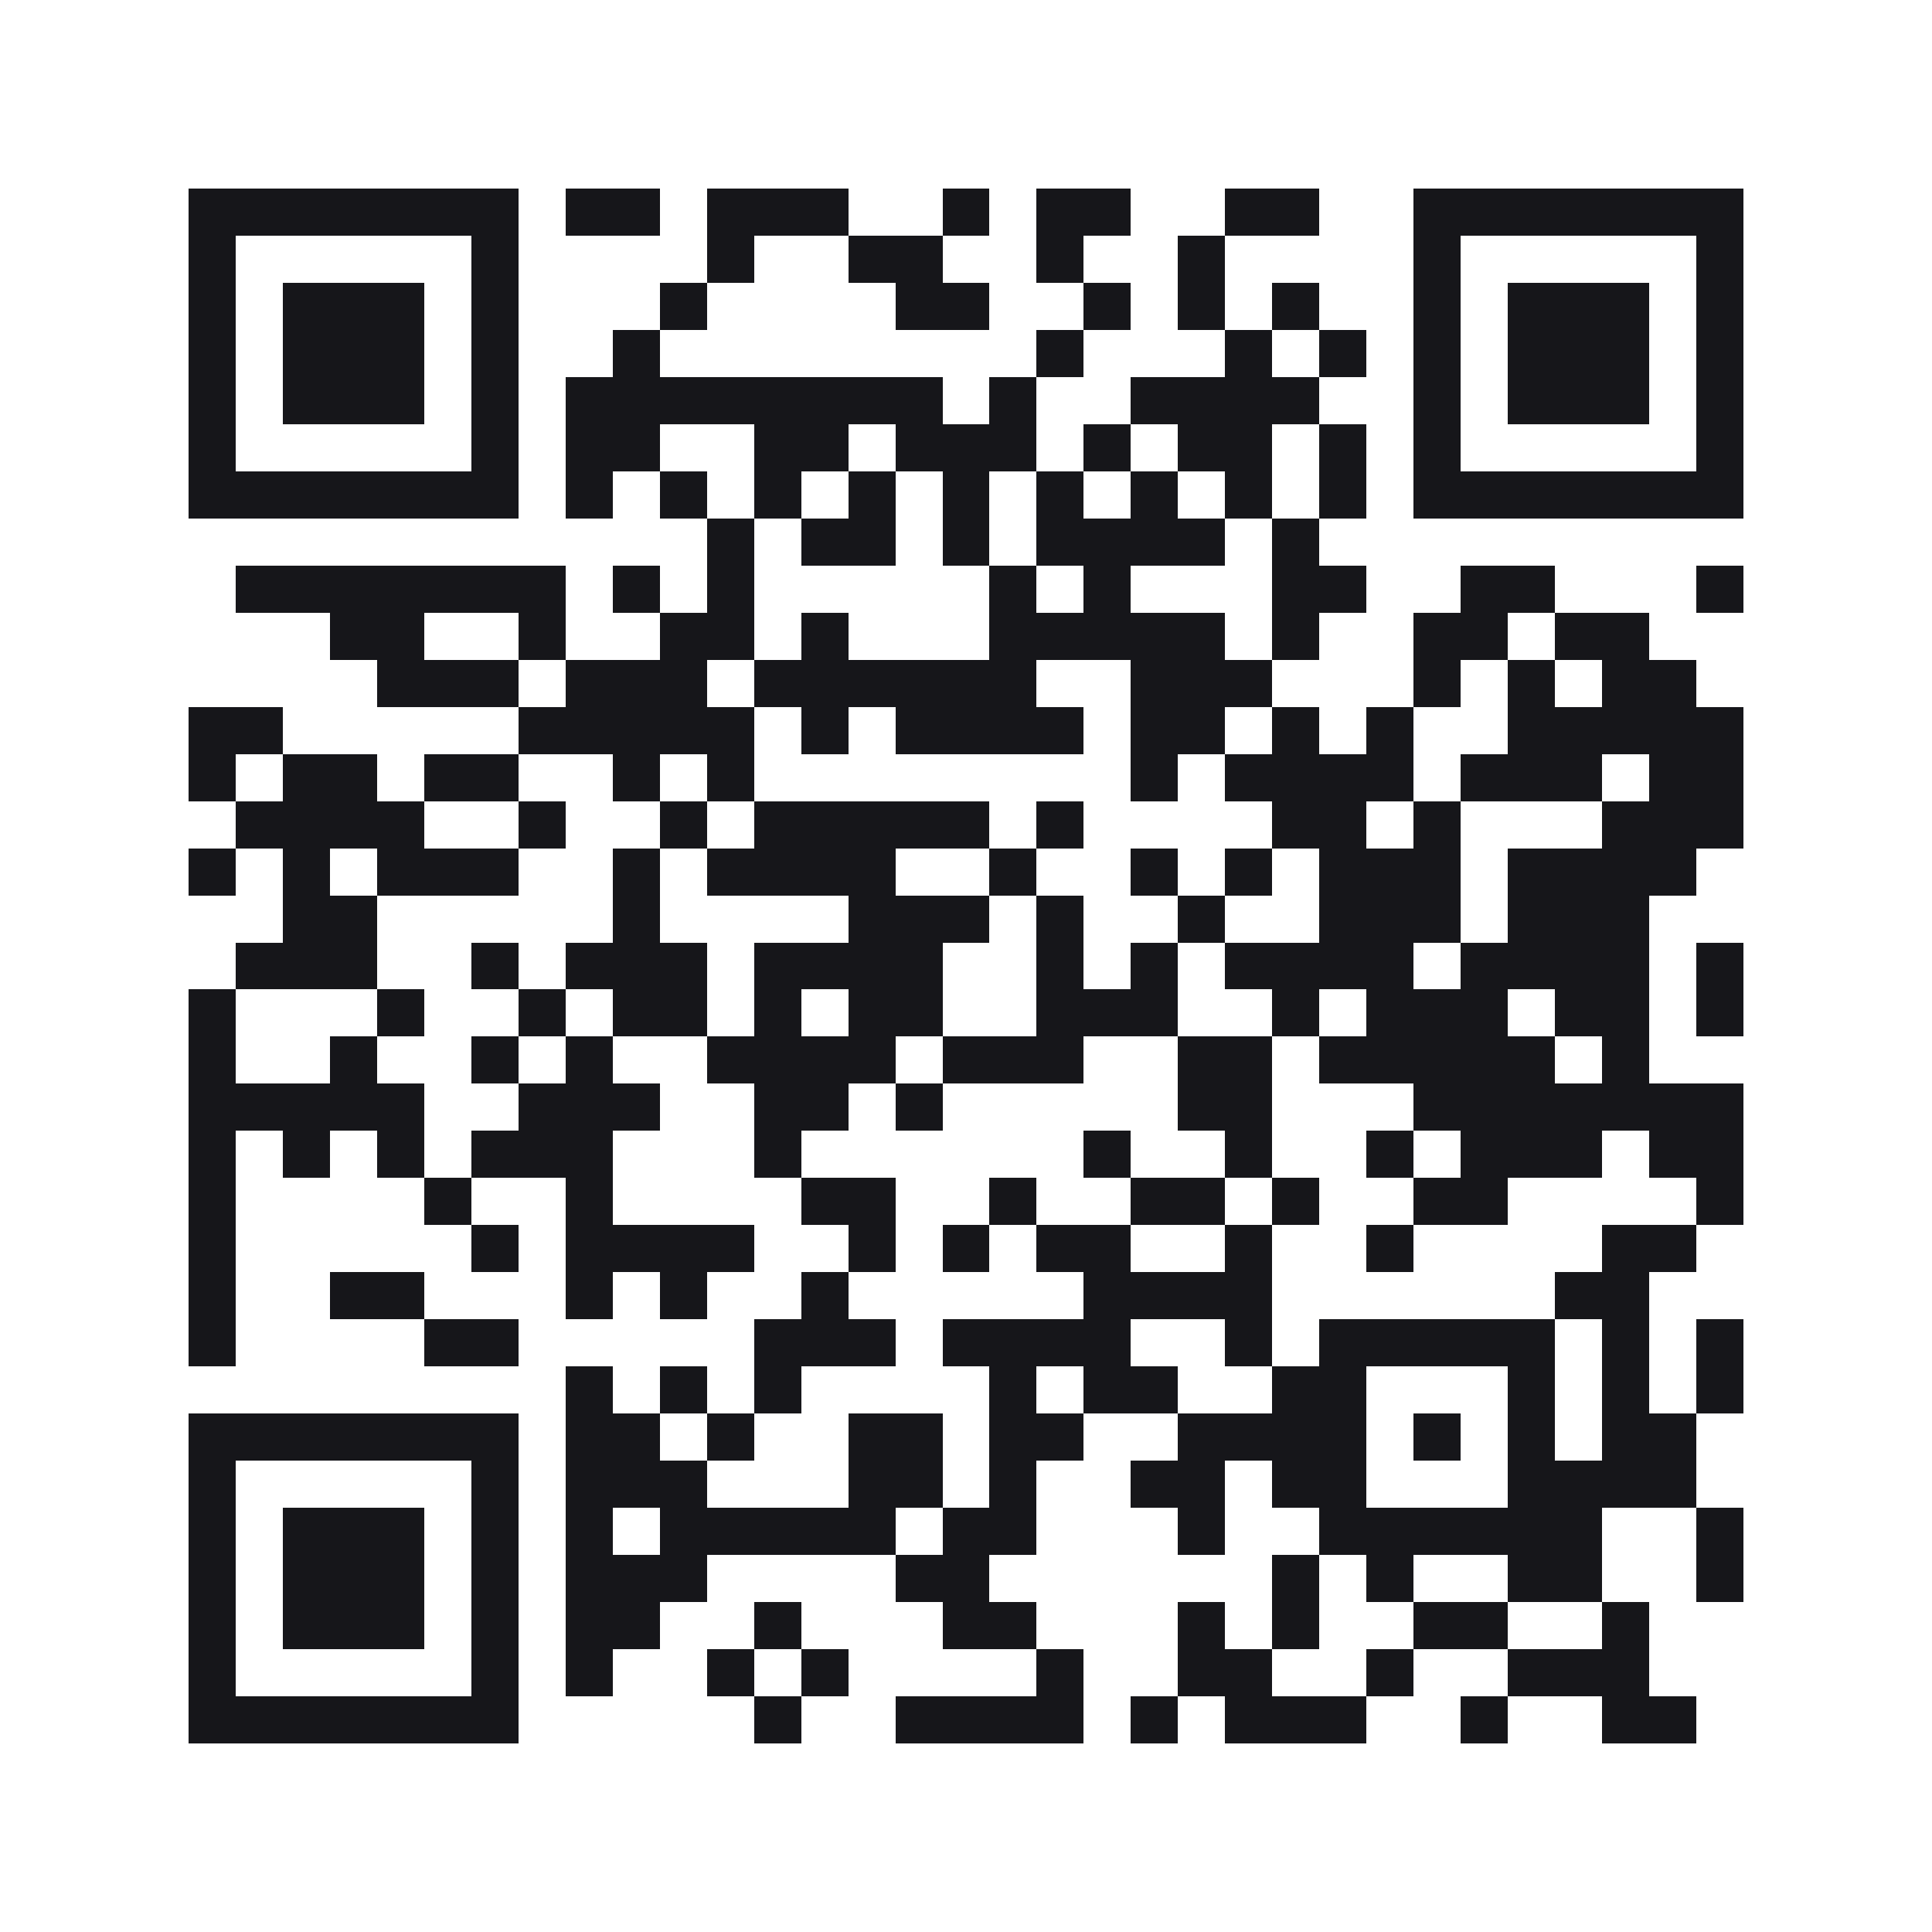
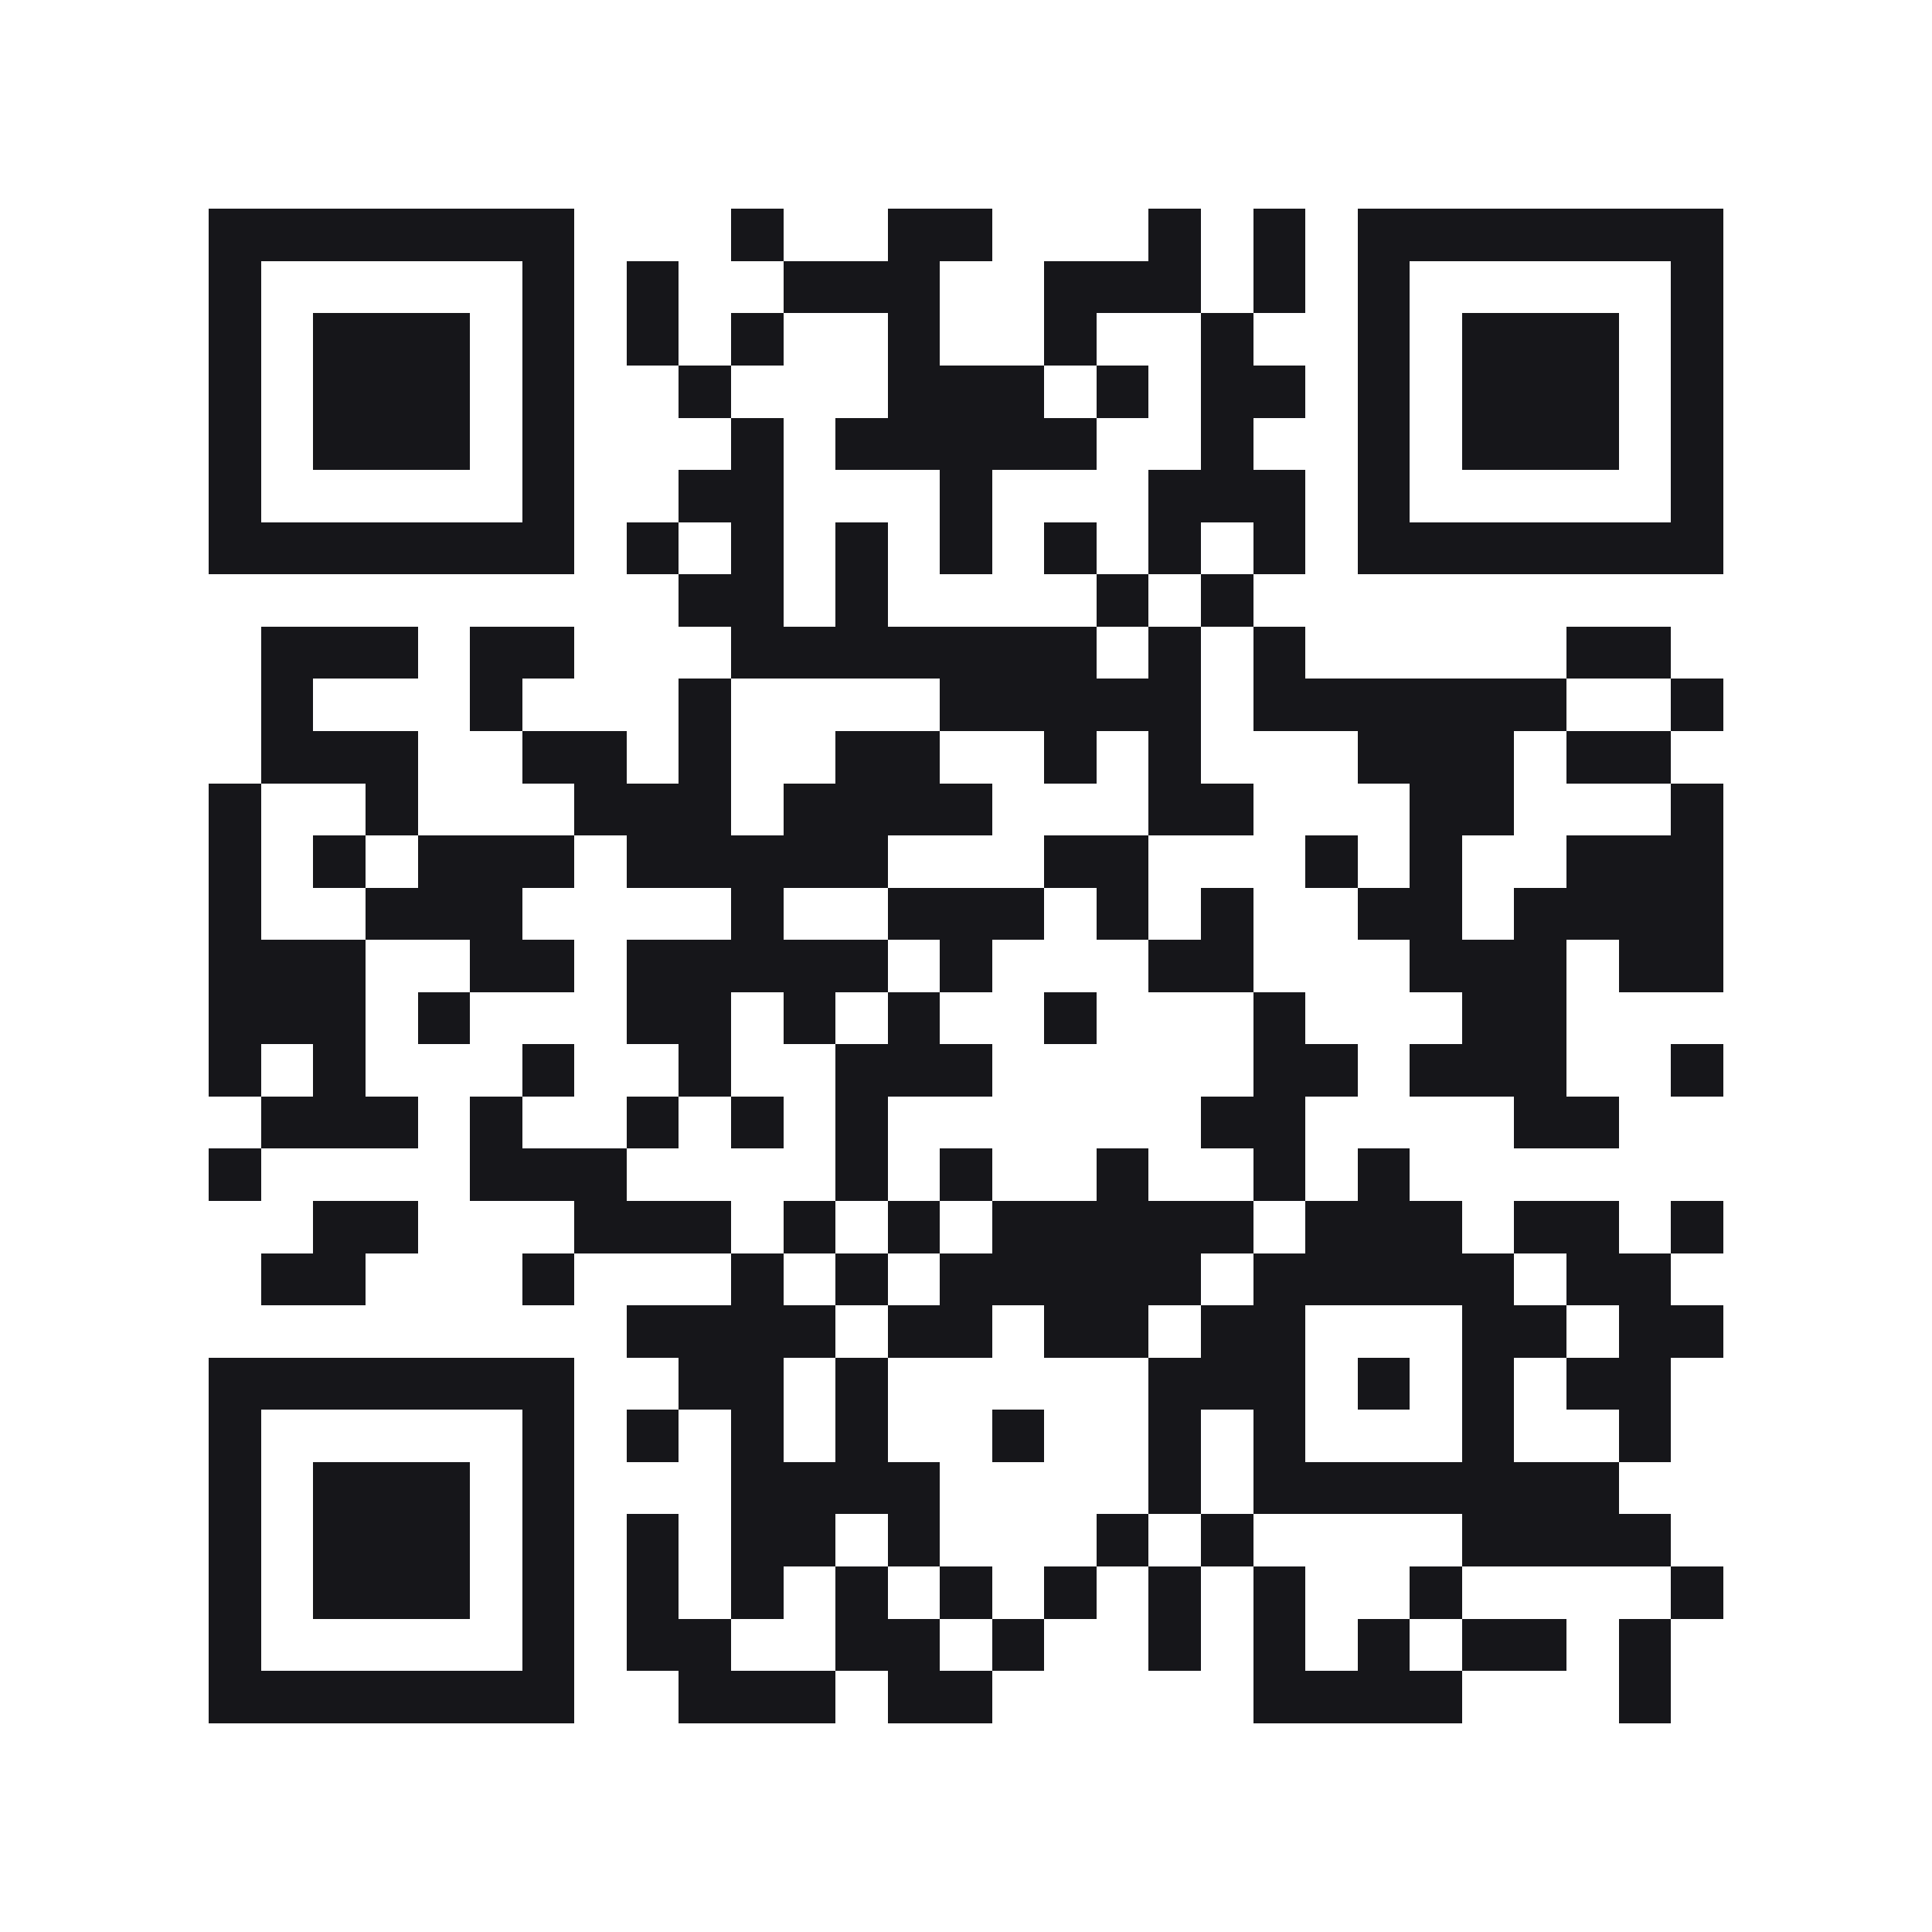
- <svg xmlns="http://www.w3.org/2000/svg" viewBox="0 0 41 41" shape-rendering="crispEdges" role="img" aria-label="QR code to totogt.github.io/AXLE/index.html" style="display:block;width:100%;height:auto;">
-   <rect width="41" height="41" fill="#fff" />
-   <path d="M4 4h1v1h-1zM5 4h1v1h-1zM6 4h1v1h-1zM7 4h1v1h-1zM8 4h1v1h-1zM9 4h1v1h-1zM10 4h1v1h-1zM12 4h1v1h-1zM13 4h1v1h-1zM15 4h1v1h-1zM16 4h1v1h-1zM17 4h1v1h-1zM20 4h1v1h-1zM22 4h1v1h-1zM23 4h1v1h-1zM26 4h1v1h-1zM27 4h1v1h-1zM30 4h1v1h-1zM31 4h1v1h-1zM32 4h1v1h-1zM33 4h1v1h-1zM34 4h1v1h-1zM35 4h1v1h-1zM36 4h1v1h-1zM4 5h1v1h-1zM10 5h1v1h-1zM15 5h1v1h-1zM18 5h1v1h-1zM19 5h1v1h-1zM22 5h1v1h-1zM25 5h1v1h-1zM30 5h1v1h-1zM36 5h1v1h-1zM4 6h1v1h-1zM6 6h1v1h-1zM7 6h1v1h-1zM8 6h1v1h-1zM10 6h1v1h-1zM14 6h1v1h-1zM19 6h1v1h-1zM20 6h1v1h-1zM23 6h1v1h-1zM25 6h1v1h-1zM27 6h1v1h-1zM30 6h1v1h-1zM32 6h1v1h-1zM33 6h1v1h-1zM34 6h1v1h-1zM36 6h1v1h-1zM4 7h1v1h-1zM6 7h1v1h-1zM7 7h1v1h-1zM8 7h1v1h-1zM10 7h1v1h-1zM13 7h1v1h-1zM22 7h1v1h-1zM26 7h1v1h-1zM28 7h1v1h-1zM30 7h1v1h-1zM32 7h1v1h-1zM33 7h1v1h-1zM34 7h1v1h-1zM36 7h1v1h-1zM4 8h1v1h-1zM6 8h1v1h-1zM7 8h1v1h-1zM8 8h1v1h-1zM10 8h1v1h-1zM12 8h1v1h-1zM13 8h1v1h-1zM14 8h1v1h-1zM15 8h1v1h-1zM16 8h1v1h-1zM17 8h1v1h-1zM18 8h1v1h-1zM19 8h1v1h-1zM21 8h1v1h-1zM24 8h1v1h-1zM25 8h1v1h-1zM26 8h1v1h-1zM27 8h1v1h-1zM30 8h1v1h-1zM32 8h1v1h-1zM33 8h1v1h-1zM34 8h1v1h-1zM36 8h1v1h-1zM4 9h1v1h-1zM10 9h1v1h-1zM12 9h1v1h-1zM13 9h1v1h-1zM16 9h1v1h-1zM17 9h1v1h-1zM19 9h1v1h-1zM20 9h1v1h-1zM21 9h1v1h-1zM23 9h1v1h-1zM25 9h1v1h-1zM26 9h1v1h-1zM28 9h1v1h-1zM30 9h1v1h-1zM36 9h1v1h-1zM4 10h1v1h-1zM5 10h1v1h-1zM6 10h1v1h-1zM7 10h1v1h-1zM8 10h1v1h-1zM9 10h1v1h-1zM10 10h1v1h-1zM12 10h1v1h-1zM14 10h1v1h-1zM16 10h1v1h-1zM18 10h1v1h-1zM20 10h1v1h-1zM22 10h1v1h-1zM24 10h1v1h-1zM26 10h1v1h-1zM28 10h1v1h-1zM30 10h1v1h-1zM31 10h1v1h-1zM32 10h1v1h-1zM33 10h1v1h-1zM34 10h1v1h-1zM35 10h1v1h-1zM36 10h1v1h-1zM15 11h1v1h-1zM17 11h1v1h-1zM18 11h1v1h-1zM20 11h1v1h-1zM22 11h1v1h-1zM23 11h1v1h-1zM24 11h1v1h-1zM25 11h1v1h-1zM27 11h1v1h-1zM5 12h1v1h-1zM6 12h1v1h-1zM7 12h1v1h-1zM8 12h1v1h-1zM9 12h1v1h-1zM10 12h1v1h-1zM11 12h1v1h-1zM13 12h1v1h-1zM15 12h1v1h-1zM21 12h1v1h-1zM23 12h1v1h-1zM27 12h1v1h-1zM28 12h1v1h-1zM31 12h1v1h-1zM32 12h1v1h-1zM36 12h1v1h-1zM7 13h1v1h-1zM8 13h1v1h-1zM11 13h1v1h-1zM14 13h1v1h-1zM15 13h1v1h-1zM17 13h1v1h-1zM21 13h1v1h-1zM22 13h1v1h-1zM23 13h1v1h-1zM24 13h1v1h-1zM25 13h1v1h-1zM27 13h1v1h-1zM30 13h1v1h-1zM31 13h1v1h-1zM33 13h1v1h-1zM34 13h1v1h-1zM8 14h1v1h-1zM9 14h1v1h-1zM10 14h1v1h-1zM12 14h1v1h-1zM13 14h1v1h-1zM14 14h1v1h-1zM16 14h1v1h-1zM17 14h1v1h-1zM18 14h1v1h-1zM19 14h1v1h-1zM20 14h1v1h-1zM21 14h1v1h-1zM24 14h1v1h-1zM25 14h1v1h-1zM26 14h1v1h-1zM30 14h1v1h-1zM32 14h1v1h-1zM34 14h1v1h-1zM35 14h1v1h-1zM4 15h1v1h-1zM5 15h1v1h-1zM11 15h1v1h-1zM12 15h1v1h-1zM13 15h1v1h-1zM14 15h1v1h-1zM15 15h1v1h-1zM17 15h1v1h-1zM19 15h1v1h-1zM20 15h1v1h-1zM21 15h1v1h-1zM22 15h1v1h-1zM24 15h1v1h-1zM25 15h1v1h-1zM27 15h1v1h-1zM29 15h1v1h-1zM32 15h1v1h-1zM33 15h1v1h-1zM34 15h1v1h-1zM35 15h1v1h-1zM36 15h1v1h-1zM4 16h1v1h-1zM6 16h1v1h-1zM7 16h1v1h-1zM9 16h1v1h-1zM10 16h1v1h-1zM13 16h1v1h-1zM15 16h1v1h-1zM24 16h1v1h-1zM26 16h1v1h-1zM27 16h1v1h-1zM28 16h1v1h-1zM29 16h1v1h-1zM31 16h1v1h-1zM32 16h1v1h-1zM33 16h1v1h-1zM35 16h1v1h-1zM36 16h1v1h-1zM5 17h1v1h-1zM6 17h1v1h-1zM7 17h1v1h-1zM8 17h1v1h-1zM11 17h1v1h-1zM14 17h1v1h-1zM16 17h1v1h-1zM17 17h1v1h-1zM18 17h1v1h-1zM19 17h1v1h-1zM20 17h1v1h-1zM22 17h1v1h-1zM27 17h1v1h-1zM28 17h1v1h-1zM30 17h1v1h-1zM34 17h1v1h-1zM35 17h1v1h-1zM36 17h1v1h-1zM4 18h1v1h-1zM6 18h1v1h-1zM8 18h1v1h-1zM9 18h1v1h-1zM10 18h1v1h-1zM13 18h1v1h-1zM15 18h1v1h-1zM16 18h1v1h-1zM17 18h1v1h-1zM18 18h1v1h-1zM21 18h1v1h-1zM24 18h1v1h-1zM26 18h1v1h-1zM28 18h1v1h-1zM29 18h1v1h-1zM30 18h1v1h-1zM32 18h1v1h-1zM33 18h1v1h-1zM34 18h1v1h-1zM35 18h1v1h-1zM6 19h1v1h-1zM7 19h1v1h-1zM13 19h1v1h-1zM18 19h1v1h-1zM19 19h1v1h-1zM20 19h1v1h-1zM22 19h1v1h-1zM25 19h1v1h-1zM28 19h1v1h-1zM29 19h1v1h-1zM30 19h1v1h-1zM32 19h1v1h-1zM33 19h1v1h-1zM34 19h1v1h-1zM5 20h1v1h-1zM6 20h1v1h-1zM7 20h1v1h-1zM10 20h1v1h-1zM12 20h1v1h-1zM13 20h1v1h-1zM14 20h1v1h-1zM16 20h1v1h-1zM17 20h1v1h-1zM18 20h1v1h-1zM19 20h1v1h-1zM22 20h1v1h-1zM24 20h1v1h-1zM26 20h1v1h-1zM27 20h1v1h-1zM28 20h1v1h-1zM29 20h1v1h-1zM31 20h1v1h-1zM32 20h1v1h-1zM33 20h1v1h-1zM34 20h1v1h-1zM36 20h1v1h-1zM4 21h1v1h-1zM8 21h1v1h-1zM11 21h1v1h-1zM13 21h1v1h-1zM14 21h1v1h-1zM16 21h1v1h-1zM18 21h1v1h-1zM19 21h1v1h-1zM22 21h1v1h-1zM23 21h1v1h-1zM24 21h1v1h-1zM27 21h1v1h-1zM29 21h1v1h-1zM30 21h1v1h-1zM31 21h1v1h-1zM33 21h1v1h-1zM34 21h1v1h-1zM36 21h1v1h-1zM4 22h1v1h-1zM7 22h1v1h-1zM10 22h1v1h-1zM12 22h1v1h-1zM15 22h1v1h-1zM16 22h1v1h-1zM17 22h1v1h-1zM18 22h1v1h-1zM20 22h1v1h-1zM21 22h1v1h-1zM22 22h1v1h-1zM25 22h1v1h-1zM26 22h1v1h-1zM28 22h1v1h-1zM29 22h1v1h-1zM30 22h1v1h-1zM31 22h1v1h-1zM32 22h1v1h-1zM34 22h1v1h-1zM4 23h1v1h-1zM5 23h1v1h-1zM6 23h1v1h-1zM7 23h1v1h-1zM8 23h1v1h-1zM11 23h1v1h-1zM12 23h1v1h-1zM13 23h1v1h-1zM16 23h1v1h-1zM17 23h1v1h-1zM19 23h1v1h-1zM25 23h1v1h-1zM26 23h1v1h-1zM30 23h1v1h-1zM31 23h1v1h-1zM32 23h1v1h-1zM33 23h1v1h-1zM34 23h1v1h-1zM35 23h1v1h-1zM36 23h1v1h-1zM4 24h1v1h-1zM6 24h1v1h-1zM8 24h1v1h-1zM10 24h1v1h-1zM11 24h1v1h-1zM12 24h1v1h-1zM16 24h1v1h-1zM23 24h1v1h-1zM26 24h1v1h-1zM29 24h1v1h-1zM31 24h1v1h-1zM32 24h1v1h-1zM33 24h1v1h-1zM35 24h1v1h-1zM36 24h1v1h-1zM4 25h1v1h-1zM9 25h1v1h-1zM12 25h1v1h-1zM17 25h1v1h-1zM18 25h1v1h-1zM21 25h1v1h-1zM24 25h1v1h-1zM25 25h1v1h-1zM27 25h1v1h-1zM30 25h1v1h-1zM31 25h1v1h-1zM36 25h1v1h-1zM4 26h1v1h-1zM10 26h1v1h-1zM12 26h1v1h-1zM13 26h1v1h-1zM14 26h1v1h-1zM15 26h1v1h-1zM18 26h1v1h-1zM20 26h1v1h-1zM22 26h1v1h-1zM23 26h1v1h-1zM26 26h1v1h-1zM29 26h1v1h-1zM34 26h1v1h-1zM35 26h1v1h-1zM4 27h1v1h-1zM7 27h1v1h-1zM8 27h1v1h-1zM12 27h1v1h-1zM14 27h1v1h-1zM17 27h1v1h-1zM23 27h1v1h-1zM24 27h1v1h-1zM25 27h1v1h-1zM26 27h1v1h-1zM33 27h1v1h-1zM34 27h1v1h-1zM4 28h1v1h-1zM9 28h1v1h-1zM10 28h1v1h-1zM16 28h1v1h-1zM17 28h1v1h-1zM18 28h1v1h-1zM20 28h1v1h-1zM21 28h1v1h-1zM22 28h1v1h-1zM23 28h1v1h-1zM26 28h1v1h-1zM28 28h1v1h-1zM29 28h1v1h-1zM30 28h1v1h-1zM31 28h1v1h-1zM32 28h1v1h-1zM34 28h1v1h-1zM36 28h1v1h-1zM12 29h1v1h-1zM14 29h1v1h-1zM16 29h1v1h-1zM21 29h1v1h-1zM23 29h1v1h-1zM24 29h1v1h-1zM27 29h1v1h-1zM28 29h1v1h-1zM32 29h1v1h-1zM34 29h1v1h-1zM36 29h1v1h-1zM4 30h1v1h-1zM5 30h1v1h-1zM6 30h1v1h-1zM7 30h1v1h-1zM8 30h1v1h-1zM9 30h1v1h-1zM10 30h1v1h-1zM12 30h1v1h-1zM13 30h1v1h-1zM15 30h1v1h-1zM18 30h1v1h-1zM19 30h1v1h-1zM21 30h1v1h-1zM22 30h1v1h-1zM25 30h1v1h-1zM26 30h1v1h-1zM27 30h1v1h-1zM28 30h1v1h-1zM30 30h1v1h-1zM32 30h1v1h-1zM34 30h1v1h-1zM35 30h1v1h-1zM4 31h1v1h-1zM10 31h1v1h-1zM12 31h1v1h-1zM13 31h1v1h-1zM14 31h1v1h-1zM18 31h1v1h-1zM19 31h1v1h-1zM21 31h1v1h-1zM24 31h1v1h-1zM25 31h1v1h-1zM27 31h1v1h-1zM28 31h1v1h-1zM32 31h1v1h-1zM33 31h1v1h-1zM34 31h1v1h-1zM35 31h1v1h-1zM4 32h1v1h-1zM6 32h1v1h-1zM7 32h1v1h-1zM8 32h1v1h-1zM10 32h1v1h-1zM12 32h1v1h-1zM14 32h1v1h-1zM15 32h1v1h-1zM16 32h1v1h-1zM17 32h1v1h-1zM18 32h1v1h-1zM20 32h1v1h-1zM21 32h1v1h-1zM25 32h1v1h-1zM28 32h1v1h-1zM29 32h1v1h-1zM30 32h1v1h-1zM31 32h1v1h-1zM32 32h1v1h-1zM33 32h1v1h-1zM36 32h1v1h-1zM4 33h1v1h-1zM6 33h1v1h-1zM7 33h1v1h-1zM8 33h1v1h-1zM10 33h1v1h-1zM12 33h1v1h-1zM13 33h1v1h-1zM14 33h1v1h-1zM19 33h1v1h-1zM20 33h1v1h-1zM27 33h1v1h-1zM29 33h1v1h-1zM32 33h1v1h-1zM33 33h1v1h-1zM36 33h1v1h-1zM4 34h1v1h-1zM6 34h1v1h-1zM7 34h1v1h-1zM8 34h1v1h-1zM10 34h1v1h-1zM12 34h1v1h-1zM13 34h1v1h-1zM16 34h1v1h-1zM20 34h1v1h-1zM21 34h1v1h-1zM25 34h1v1h-1zM27 34h1v1h-1zM30 34h1v1h-1zM31 34h1v1h-1zM34 34h1v1h-1zM4 35h1v1h-1zM10 35h1v1h-1zM12 35h1v1h-1zM15 35h1v1h-1zM17 35h1v1h-1zM22 35h1v1h-1zM25 35h1v1h-1zM26 35h1v1h-1zM29 35h1v1h-1zM32 35h1v1h-1zM33 35h1v1h-1zM34 35h1v1h-1zM4 36h1v1h-1zM5 36h1v1h-1zM6 36h1v1h-1zM7 36h1v1h-1zM8 36h1v1h-1zM9 36h1v1h-1zM10 36h1v1h-1zM16 36h1v1h-1zM19 36h1v1h-1zM20 36h1v1h-1zM21 36h1v1h-1zM22 36h1v1h-1zM24 36h1v1h-1zM26 36h1v1h-1zM27 36h1v1h-1zM28 36h1v1h-1zM31 36h1v1h-1zM34 36h1v1h-1zM35 36h1v1h-1z" fill="#16161a" />
+ <svg xmlns="http://www.w3.org/2000/svg" viewBox="0 0 37 37" shape-rendering="crispEdges" role="img" aria-label="QR code to totogt.github.io/AXLE/" style="display:block;width:100%;height:auto;">
+   <rect width="37" height="37" fill="#fff" />
+   <path d="M4 4h1v1h-1zM5 4h1v1h-1zM6 4h1v1h-1zM7 4h1v1h-1zM8 4h1v1h-1zM9 4h1v1h-1zM10 4h1v1h-1zM14 4h1v1h-1zM17 4h1v1h-1zM18 4h1v1h-1zM22 4h1v1h-1zM24 4h1v1h-1zM26 4h1v1h-1zM27 4h1v1h-1zM28 4h1v1h-1zM29 4h1v1h-1zM30 4h1v1h-1zM31 4h1v1h-1zM32 4h1v1h-1zM4 5h1v1h-1zM10 5h1v1h-1zM12 5h1v1h-1zM15 5h1v1h-1zM16 5h1v1h-1zM17 5h1v1h-1zM20 5h1v1h-1zM21 5h1v1h-1zM22 5h1v1h-1zM24 5h1v1h-1zM26 5h1v1h-1zM32 5h1v1h-1zM4 6h1v1h-1zM6 6h1v1h-1zM7 6h1v1h-1zM8 6h1v1h-1zM10 6h1v1h-1zM12 6h1v1h-1zM14 6h1v1h-1zM17 6h1v1h-1zM20 6h1v1h-1zM23 6h1v1h-1zM26 6h1v1h-1zM28 6h1v1h-1zM29 6h1v1h-1zM30 6h1v1h-1zM32 6h1v1h-1zM4 7h1v1h-1zM6 7h1v1h-1zM7 7h1v1h-1zM8 7h1v1h-1zM10 7h1v1h-1zM13 7h1v1h-1zM17 7h1v1h-1zM18 7h1v1h-1zM19 7h1v1h-1zM21 7h1v1h-1zM23 7h1v1h-1zM24 7h1v1h-1zM26 7h1v1h-1zM28 7h1v1h-1zM29 7h1v1h-1zM30 7h1v1h-1zM32 7h1v1h-1zM4 8h1v1h-1zM6 8h1v1h-1zM7 8h1v1h-1zM8 8h1v1h-1zM10 8h1v1h-1zM14 8h1v1h-1zM16 8h1v1h-1zM17 8h1v1h-1zM18 8h1v1h-1zM19 8h1v1h-1zM20 8h1v1h-1zM23 8h1v1h-1zM26 8h1v1h-1zM28 8h1v1h-1zM29 8h1v1h-1zM30 8h1v1h-1zM32 8h1v1h-1zM4 9h1v1h-1zM10 9h1v1h-1zM13 9h1v1h-1zM14 9h1v1h-1zM18 9h1v1h-1zM22 9h1v1h-1zM23 9h1v1h-1zM24 9h1v1h-1zM26 9h1v1h-1zM32 9h1v1h-1zM4 10h1v1h-1zM5 10h1v1h-1zM6 10h1v1h-1zM7 10h1v1h-1zM8 10h1v1h-1zM9 10h1v1h-1zM10 10h1v1h-1zM12 10h1v1h-1zM14 10h1v1h-1zM16 10h1v1h-1zM18 10h1v1h-1zM20 10h1v1h-1zM22 10h1v1h-1zM24 10h1v1h-1zM26 10h1v1h-1zM27 10h1v1h-1zM28 10h1v1h-1zM29 10h1v1h-1zM30 10h1v1h-1zM31 10h1v1h-1zM32 10h1v1h-1zM13 11h1v1h-1zM14 11h1v1h-1zM16 11h1v1h-1zM21 11h1v1h-1zM23 11h1v1h-1zM5 12h1v1h-1zM6 12h1v1h-1zM7 12h1v1h-1zM9 12h1v1h-1zM10 12h1v1h-1zM14 12h1v1h-1zM15 12h1v1h-1zM16 12h1v1h-1zM17 12h1v1h-1zM18 12h1v1h-1zM19 12h1v1h-1zM20 12h1v1h-1zM22 12h1v1h-1zM24 12h1v1h-1zM30 12h1v1h-1zM31 12h1v1h-1zM5 13h1v1h-1zM9 13h1v1h-1zM13 13h1v1h-1zM18 13h1v1h-1zM19 13h1v1h-1zM20 13h1v1h-1zM21 13h1v1h-1zM22 13h1v1h-1zM24 13h1v1h-1zM25 13h1v1h-1zM26 13h1v1h-1zM27 13h1v1h-1zM28 13h1v1h-1zM29 13h1v1h-1zM32 13h1v1h-1zM5 14h1v1h-1zM6 14h1v1h-1zM7 14h1v1h-1zM10 14h1v1h-1zM11 14h1v1h-1zM13 14h1v1h-1zM16 14h1v1h-1zM17 14h1v1h-1zM20 14h1v1h-1zM22 14h1v1h-1zM26 14h1v1h-1zM27 14h1v1h-1zM28 14h1v1h-1zM30 14h1v1h-1zM31 14h1v1h-1zM4 15h1v1h-1zM7 15h1v1h-1zM11 15h1v1h-1zM12 15h1v1h-1zM13 15h1v1h-1zM15 15h1v1h-1zM16 15h1v1h-1zM17 15h1v1h-1zM18 15h1v1h-1zM22 15h1v1h-1zM23 15h1v1h-1zM27 15h1v1h-1zM28 15h1v1h-1zM32 15h1v1h-1zM4 16h1v1h-1zM6 16h1v1h-1zM8 16h1v1h-1zM9 16h1v1h-1zM10 16h1v1h-1zM12 16h1v1h-1zM13 16h1v1h-1zM14 16h1v1h-1zM15 16h1v1h-1zM16 16h1v1h-1zM20 16h1v1h-1zM21 16h1v1h-1zM25 16h1v1h-1zM27 16h1v1h-1zM30 16h1v1h-1zM31 16h1v1h-1zM32 16h1v1h-1zM4 17h1v1h-1zM7 17h1v1h-1zM8 17h1v1h-1zM9 17h1v1h-1zM14 17h1v1h-1zM17 17h1v1h-1zM18 17h1v1h-1zM19 17h1v1h-1zM21 17h1v1h-1zM23 17h1v1h-1zM26 17h1v1h-1zM27 17h1v1h-1zM29 17h1v1h-1zM30 17h1v1h-1zM31 17h1v1h-1zM32 17h1v1h-1zM4 18h1v1h-1zM5 18h1v1h-1zM6 18h1v1h-1zM9 18h1v1h-1zM10 18h1v1h-1zM12 18h1v1h-1zM13 18h1v1h-1zM14 18h1v1h-1zM15 18h1v1h-1zM16 18h1v1h-1zM18 18h1v1h-1zM22 18h1v1h-1zM23 18h1v1h-1zM27 18h1v1h-1zM28 18h1v1h-1zM29 18h1v1h-1zM31 18h1v1h-1zM32 18h1v1h-1zM4 19h1v1h-1zM5 19h1v1h-1zM6 19h1v1h-1zM8 19h1v1h-1zM12 19h1v1h-1zM13 19h1v1h-1zM15 19h1v1h-1zM17 19h1v1h-1zM20 19h1v1h-1zM24 19h1v1h-1zM28 19h1v1h-1zM29 19h1v1h-1zM4 20h1v1h-1zM6 20h1v1h-1zM10 20h1v1h-1zM13 20h1v1h-1zM16 20h1v1h-1zM17 20h1v1h-1zM18 20h1v1h-1zM24 20h1v1h-1zM25 20h1v1h-1zM27 20h1v1h-1zM28 20h1v1h-1zM29 20h1v1h-1zM32 20h1v1h-1zM5 21h1v1h-1zM6 21h1v1h-1zM7 21h1v1h-1zM9 21h1v1h-1zM12 21h1v1h-1zM14 21h1v1h-1zM16 21h1v1h-1zM23 21h1v1h-1zM24 21h1v1h-1zM29 21h1v1h-1zM30 21h1v1h-1zM4 22h1v1h-1zM9 22h1v1h-1zM10 22h1v1h-1zM11 22h1v1h-1zM16 22h1v1h-1zM18 22h1v1h-1zM21 22h1v1h-1zM24 22h1v1h-1zM26 22h1v1h-1zM6 23h1v1h-1zM7 23h1v1h-1zM11 23h1v1h-1zM12 23h1v1h-1zM13 23h1v1h-1zM15 23h1v1h-1zM17 23h1v1h-1zM19 23h1v1h-1zM20 23h1v1h-1zM21 23h1v1h-1zM22 23h1v1h-1zM23 23h1v1h-1zM25 23h1v1h-1zM26 23h1v1h-1zM27 23h1v1h-1zM29 23h1v1h-1zM30 23h1v1h-1zM32 23h1v1h-1zM5 24h1v1h-1zM6 24h1v1h-1zM10 24h1v1h-1zM14 24h1v1h-1zM16 24h1v1h-1zM18 24h1v1h-1zM19 24h1v1h-1zM20 24h1v1h-1zM21 24h1v1h-1zM22 24h1v1h-1zM24 24h1v1h-1zM25 24h1v1h-1zM26 24h1v1h-1zM27 24h1v1h-1zM28 24h1v1h-1zM30 24h1v1h-1zM31 24h1v1h-1zM12 25h1v1h-1zM13 25h1v1h-1zM14 25h1v1h-1zM15 25h1v1h-1zM17 25h1v1h-1zM18 25h1v1h-1zM20 25h1v1h-1zM21 25h1v1h-1zM23 25h1v1h-1zM24 25h1v1h-1zM28 25h1v1h-1zM29 25h1v1h-1zM31 25h1v1h-1zM32 25h1v1h-1zM4 26h1v1h-1zM5 26h1v1h-1zM6 26h1v1h-1zM7 26h1v1h-1zM8 26h1v1h-1zM9 26h1v1h-1zM10 26h1v1h-1zM13 26h1v1h-1zM14 26h1v1h-1zM16 26h1v1h-1zM22 26h1v1h-1zM23 26h1v1h-1zM24 26h1v1h-1zM26 26h1v1h-1zM28 26h1v1h-1zM30 26h1v1h-1zM31 26h1v1h-1zM4 27h1v1h-1zM10 27h1v1h-1zM12 27h1v1h-1zM14 27h1v1h-1zM16 27h1v1h-1zM19 27h1v1h-1zM22 27h1v1h-1zM24 27h1v1h-1zM28 27h1v1h-1zM31 27h1v1h-1zM4 28h1v1h-1zM6 28h1v1h-1zM7 28h1v1h-1zM8 28h1v1h-1zM10 28h1v1h-1zM14 28h1v1h-1zM15 28h1v1h-1zM16 28h1v1h-1zM17 28h1v1h-1zM22 28h1v1h-1zM24 28h1v1h-1zM25 28h1v1h-1zM26 28h1v1h-1zM27 28h1v1h-1zM28 28h1v1h-1zM29 28h1v1h-1zM30 28h1v1h-1zM4 29h1v1h-1zM6 29h1v1h-1zM7 29h1v1h-1zM8 29h1v1h-1zM10 29h1v1h-1zM12 29h1v1h-1zM14 29h1v1h-1zM15 29h1v1h-1zM17 29h1v1h-1zM21 29h1v1h-1zM23 29h1v1h-1zM28 29h1v1h-1zM29 29h1v1h-1zM30 29h1v1h-1zM31 29h1v1h-1zM4 30h1v1h-1zM6 30h1v1h-1zM7 30h1v1h-1zM8 30h1v1h-1zM10 30h1v1h-1zM12 30h1v1h-1zM14 30h1v1h-1zM16 30h1v1h-1zM18 30h1v1h-1zM20 30h1v1h-1zM22 30h1v1h-1zM24 30h1v1h-1zM27 30h1v1h-1zM32 30h1v1h-1zM4 31h1v1h-1zM10 31h1v1h-1zM12 31h1v1h-1zM13 31h1v1h-1zM16 31h1v1h-1zM17 31h1v1h-1zM19 31h1v1h-1zM22 31h1v1h-1zM24 31h1v1h-1zM26 31h1v1h-1zM28 31h1v1h-1zM29 31h1v1h-1zM31 31h1v1h-1zM4 32h1v1h-1zM5 32h1v1h-1zM6 32h1v1h-1zM7 32h1v1h-1zM8 32h1v1h-1zM9 32h1v1h-1zM10 32h1v1h-1zM13 32h1v1h-1zM14 32h1v1h-1zM15 32h1v1h-1zM17 32h1v1h-1zM18 32h1v1h-1zM24 32h1v1h-1zM25 32h1v1h-1zM26 32h1v1h-1zM27 32h1v1h-1zM31 32h1v1h-1z" fill="#16161a" />
</svg>
